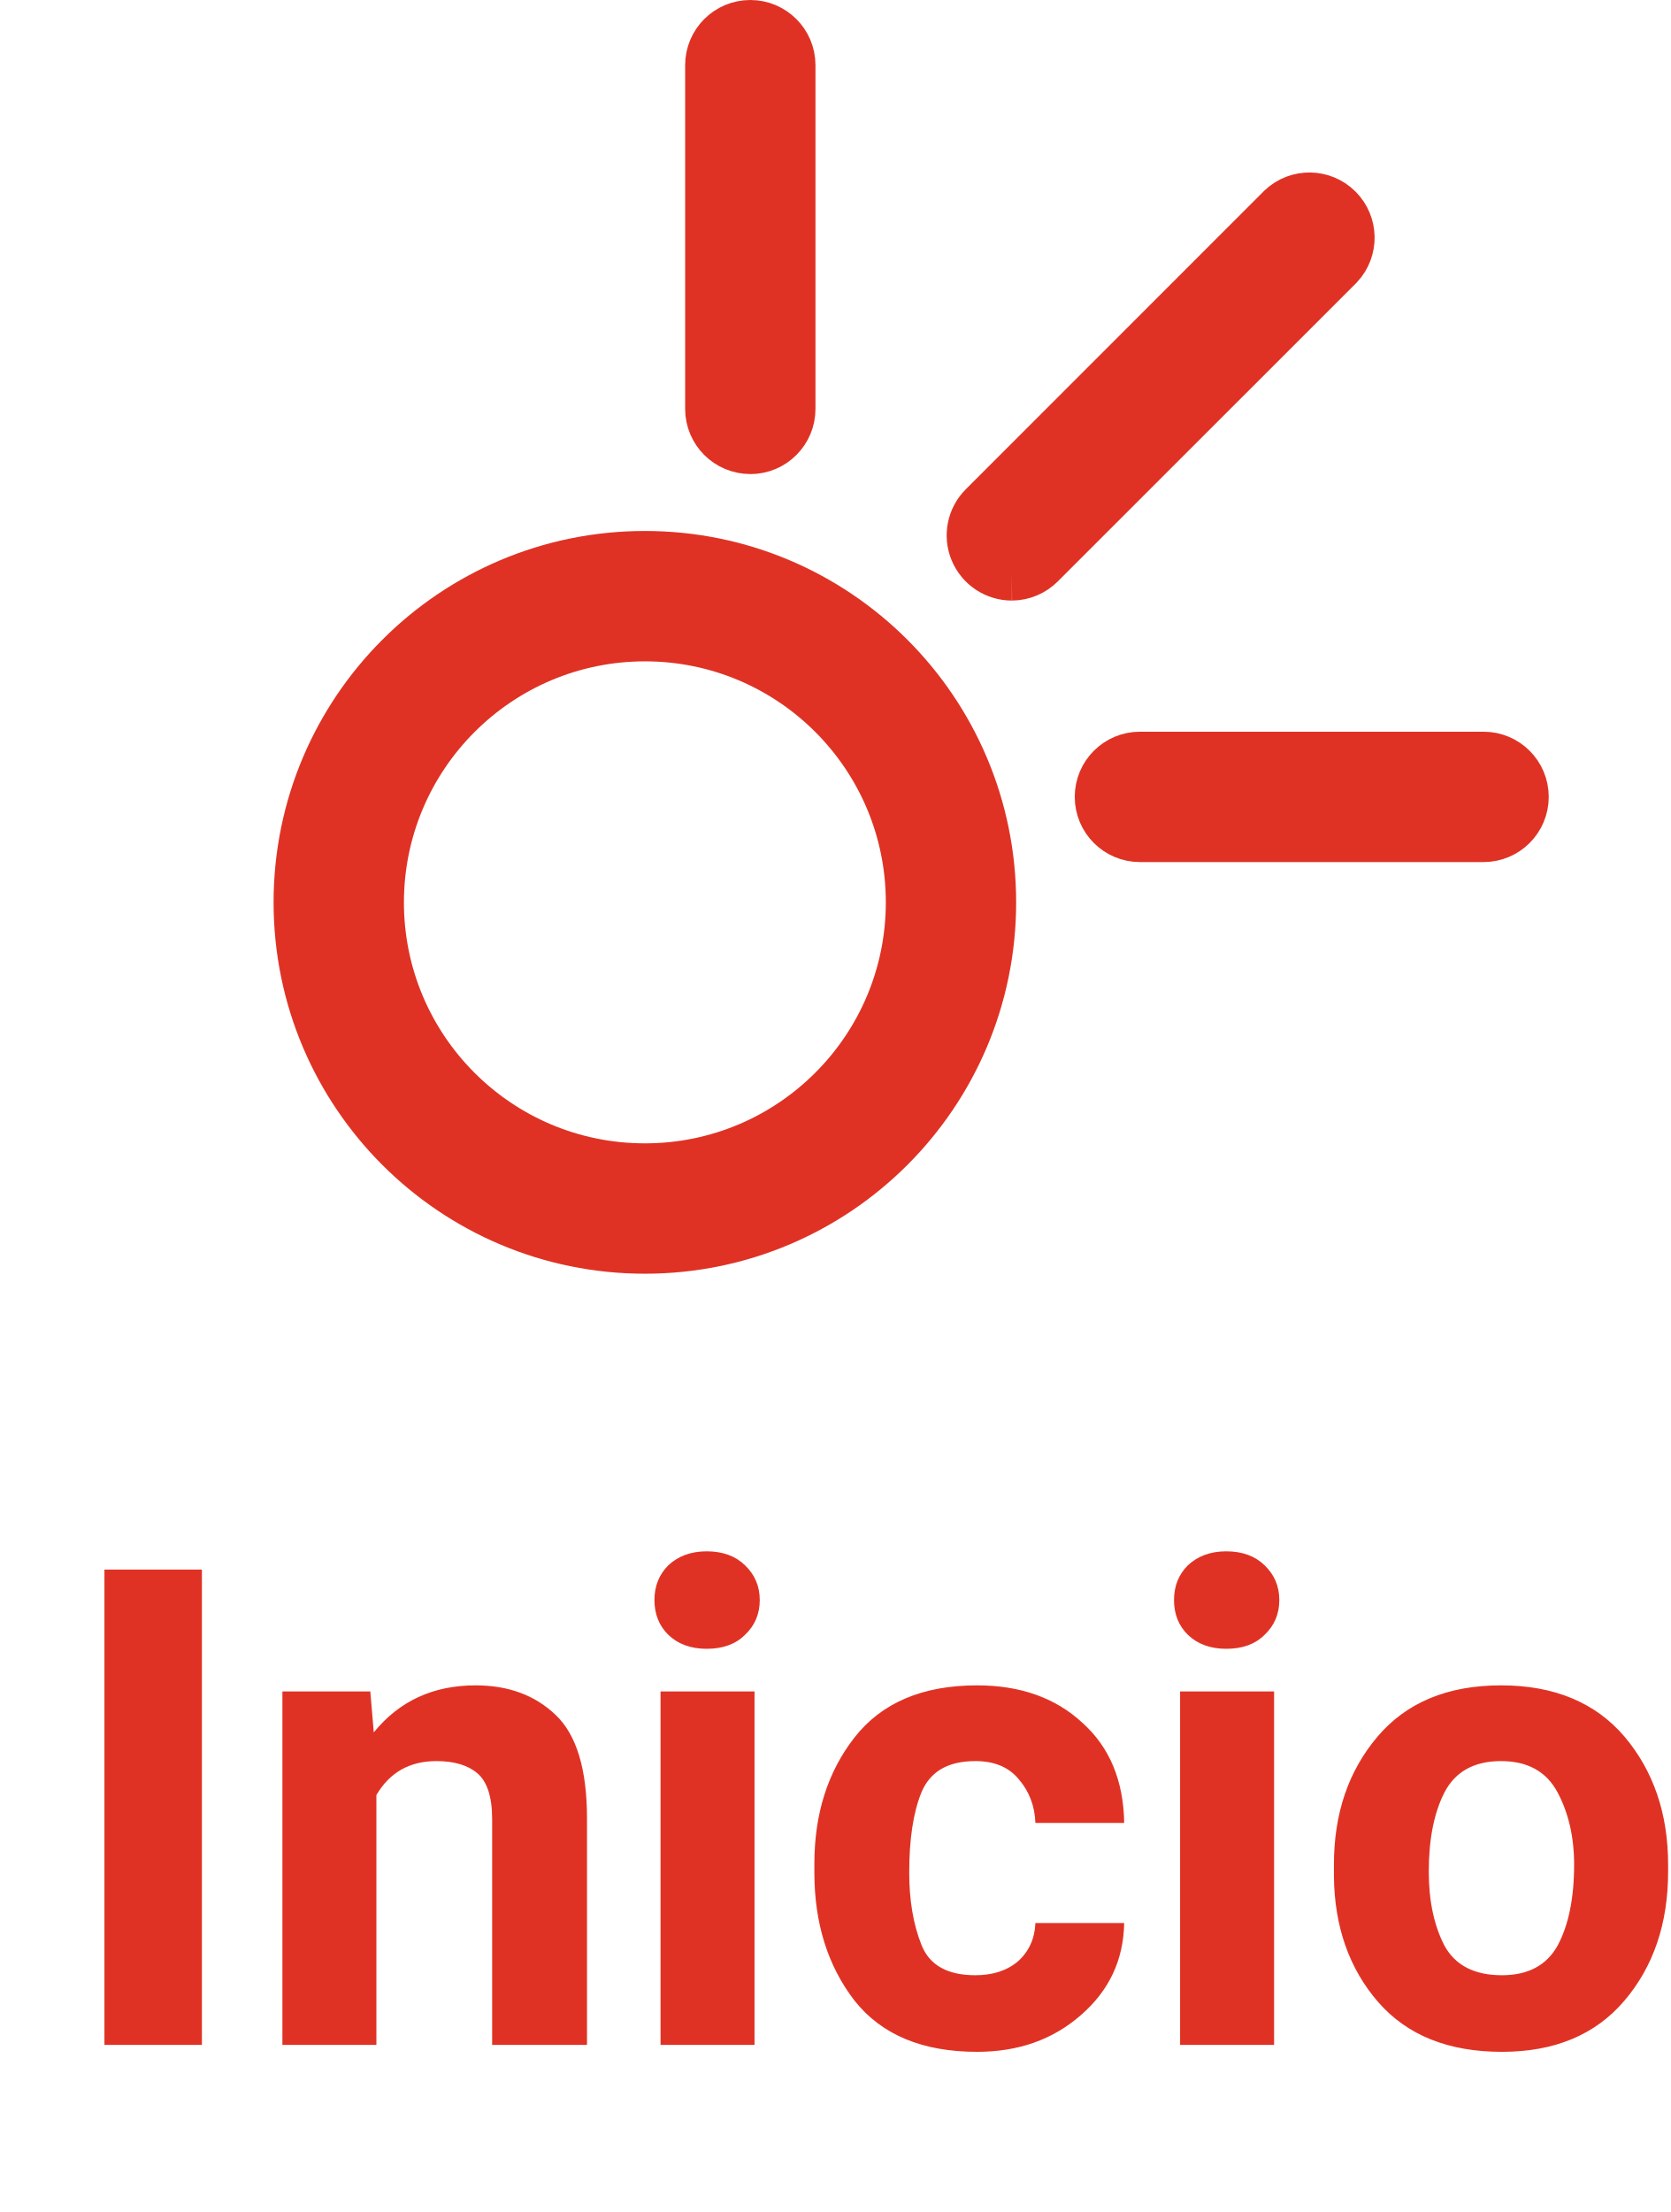
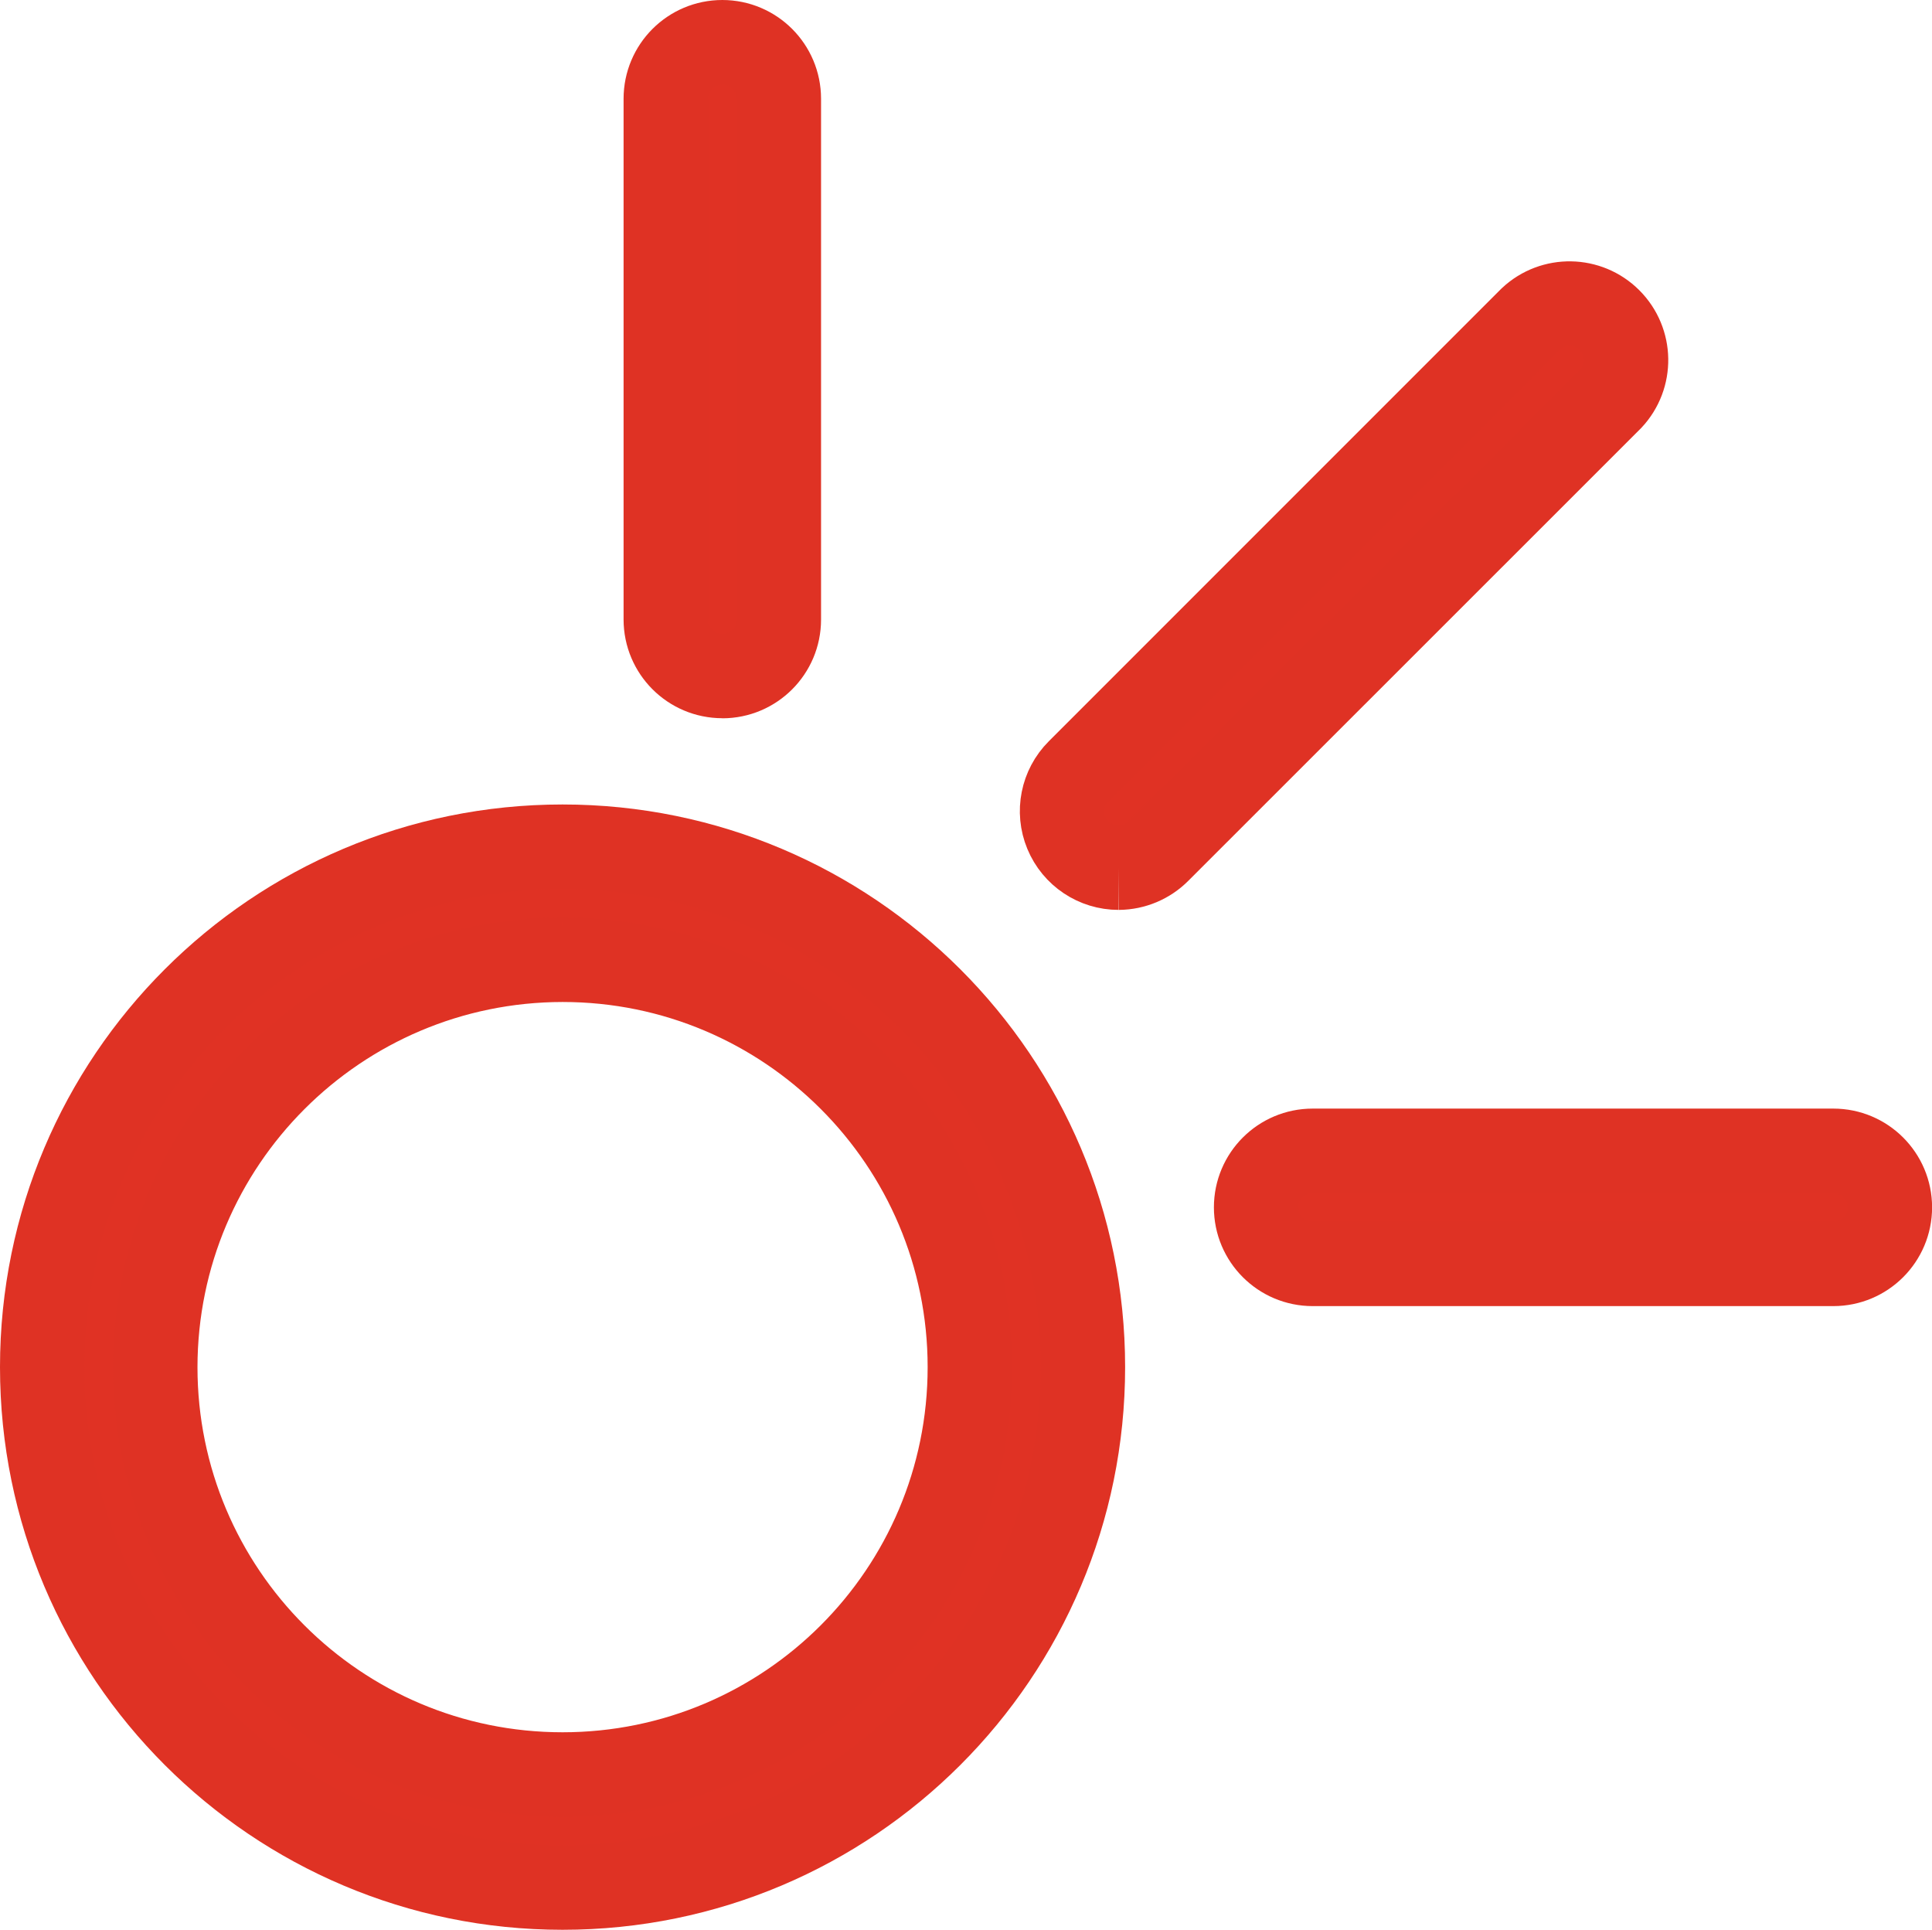
- <svg xmlns="http://www.w3.org/2000/svg" width="30" height="39.705" viewBox="0 0 30 39.705">
-   <g id="Grupo_25760" data-name="Grupo 25760" transform="translate(-550.641 19773.705)">
-     <g id="Grupo_23744" data-name="Grupo 23744" transform="translate(550.641 -19748)">
-       <text id="Inicio" transform="translate(15 11)" fill="#e03224" font-size="12" font-family="Roboto-Bold, Roboto" font-weight="700" letter-spacing="-0.005em">
-         <tspan x="-14" y="0">Inicio</tspan>
-       </text>
-     </g>
-     <g id="Grupo_23791" data-name="Grupo 23791" transform="translate(556.053 -19773.205)">
-       <g id="Grupo_15129" data-name="Grupo 15129" transform="translate(0 0)">
-         <path id="Trazado_25542" data-name="Trazado 25542" d="M6.166,8.455A4.826,4.826,0,1,1,1.34,13.281,4.831,4.831,0,0,1,6.166,8.455m0-1.34a6.166,6.166,0,1,0,6.166,6.166A6.166,6.166,0,0,0,6.166,7.115" transform="translate(0 2.416)" fill="#e03224" stroke="#df3224" stroke-width="1" />
-         <line id="Línea_226" data-name="Línea 226" x2="6.17" transform="translate(15.053 13.804)" fill="#616160" stroke="#df3224" stroke-width="1" />
-         <path id="Trazado_25543" data-name="Trazado 25543" d="M17.578,11.145h-6.17a.67.67,0,1,1,0-1.34h6.17a.67.67,0,0,1,0,1.34" transform="translate(3.646 3.329)" fill="#e03224" stroke="#df3224" stroke-width="1" />
-         <line id="Línea_227" data-name="Línea 227" y1="6.17" transform="translate(8.059 0.67)" fill="#616160" stroke="#df3224" stroke-width="1" />
-         <path id="Trazado_25544" data-name="Trazado 25544" d="M6.186,7.509a.67.67,0,0,1-.67-.67V.67a.67.67,0,0,1,1.34,0V6.84a.67.67,0,0,1-.67.67" transform="translate(1.873)" fill="#e03224" stroke="#df3224" stroke-width="1" />
-         <line id="Línea_228" data-name="Línea 228" y1="5.361" x2="5.361" transform="translate(12.754 3.748)" fill="#616160" stroke="#df3224" stroke-width="1" />
-         <path id="Trazado_25545" data-name="Trazado 25545" d="M9.692,9a.67.67,0,0,1-.474-1.144l5.359-5.359a.67.67,0,0,1,.947.947L10.166,8.8a.673.673,0,0,1-.474.2" transform="translate(3.063 0.78)" fill="#e03224" stroke="#df3224" stroke-width="1" />
-       </g>
+ <svg xmlns="http://www.w3.org/2000/svg" width="22.893" height="22.863" viewBox="0 0 22.893 22.863">
+   <g id="Grupo_23791" data-name="Grupo 23791" transform="translate(0.5 0.5)">
+     <g id="Grupo_15129" data-name="Grupo 15129" transform="translate(0 0)">
+       <path id="Trazado_25542" data-name="Trazado 25542" d="M6.166,8.455A4.826,4.826,0,1,1,1.34,13.281,4.831,4.831,0,0,1,6.166,8.455m0-1.34a6.166,6.166,0,1,0,6.166,6.166A6.166,6.166,0,0,0,6.166,7.115" transform="translate(0 2.416)" fill="#e03224" stroke="#df3224" stroke-width="1" />
+       <line id="Línea_226" data-name="Línea 226" x2="6.17" transform="translate(15.053 13.804)" fill="#616160" stroke="#df3224" stroke-width="1" />
+       <path id="Trazado_25543" data-name="Trazado 25543" d="M17.578,11.145h-6.17a.67.67,0,1,1,0-1.34h6.17a.67.67,0,0,1,0,1.34" transform="translate(3.646 3.329)" fill="#e03224" stroke="#df3224" stroke-width="1" />
+       <line id="Línea_227" data-name="Línea 227" y1="6.17" transform="translate(8.059 0.67)" fill="#616160" stroke="#df3224" stroke-width="1" />
+       <path id="Trazado_25544" data-name="Trazado 25544" d="M6.186,7.509a.67.67,0,0,1-.67-.67V.67a.67.67,0,0,1,1.34,0V6.84a.67.67,0,0,1-.67.67" transform="translate(1.873)" fill="#e03224" stroke="#df3224" stroke-width="1" />
+       <line id="Línea_228" data-name="Línea 228" y1="5.361" x2="5.361" transform="translate(12.754 3.748)" fill="#616160" stroke="#df3224" stroke-width="1" />
+       <path id="Trazado_25545" data-name="Trazado 25545" d="M9.692,9a.67.67,0,0,1-.474-1.144l5.359-5.359a.67.67,0,0,1,.947.947L10.166,8.8a.673.673,0,0,1-.474.2" transform="translate(3.063 0.78)" fill="#e03224" stroke="#df3224" stroke-width="1" />
    </g>
  </g>
</svg>
